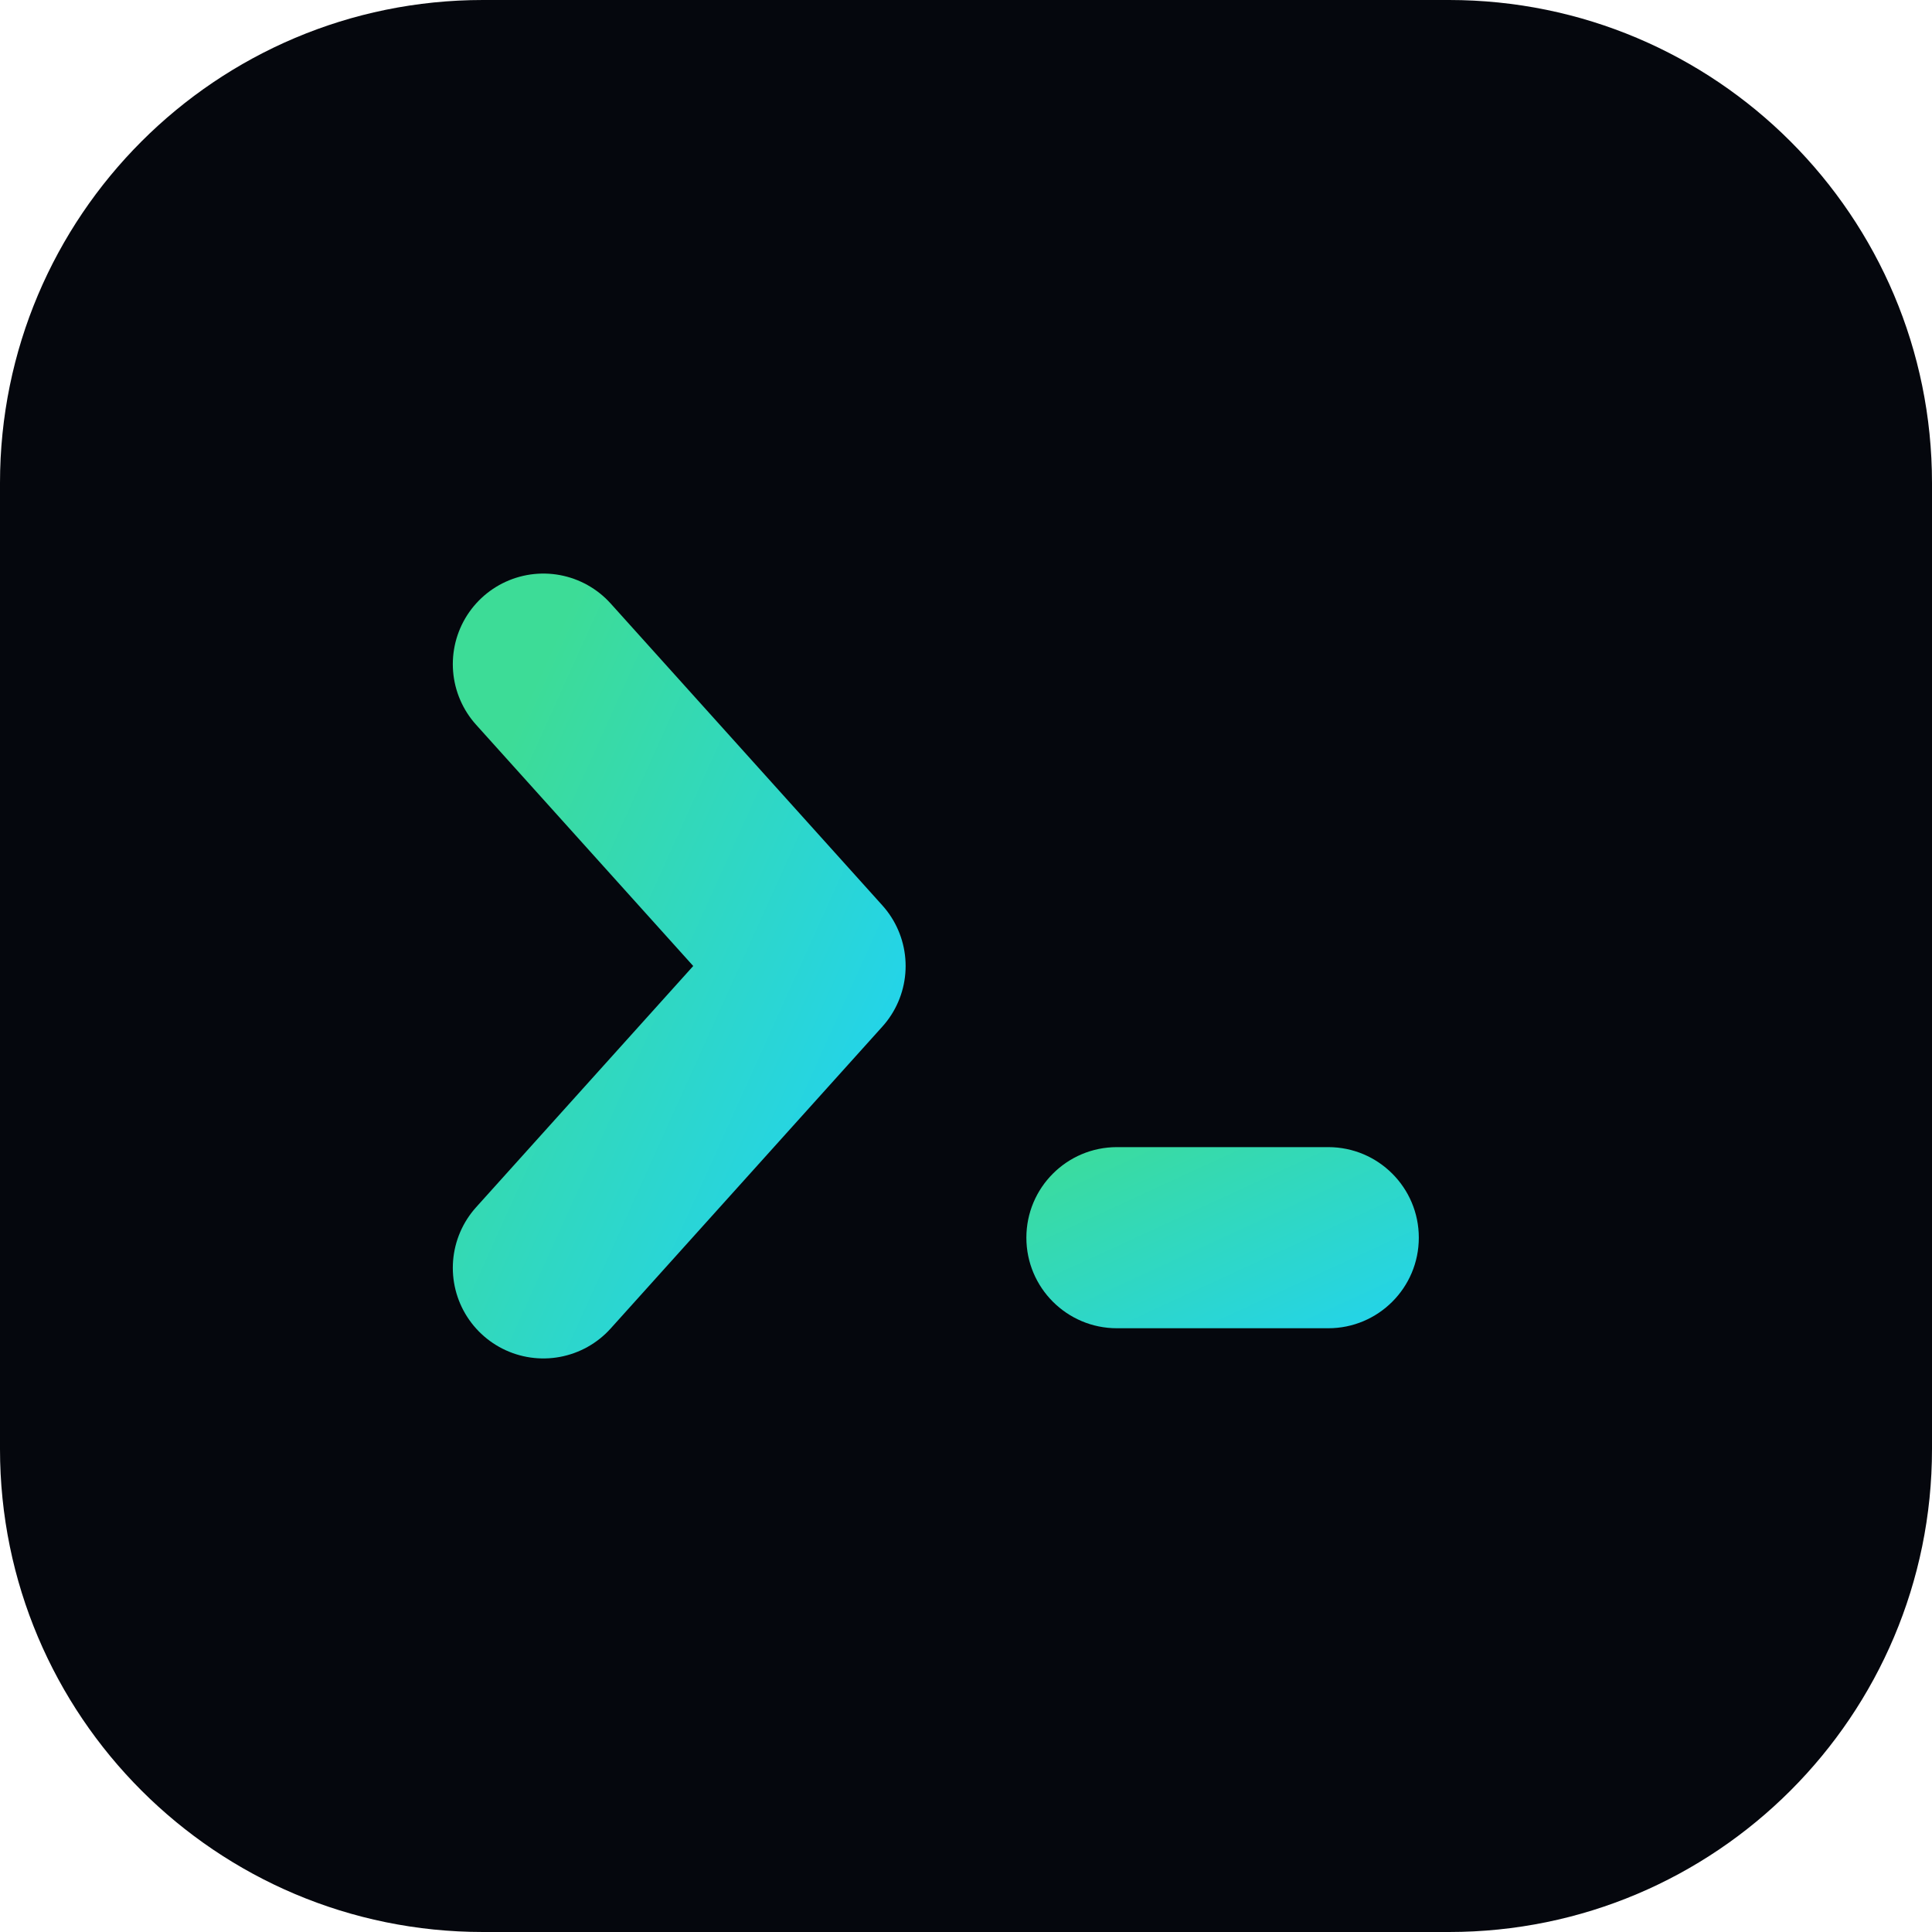
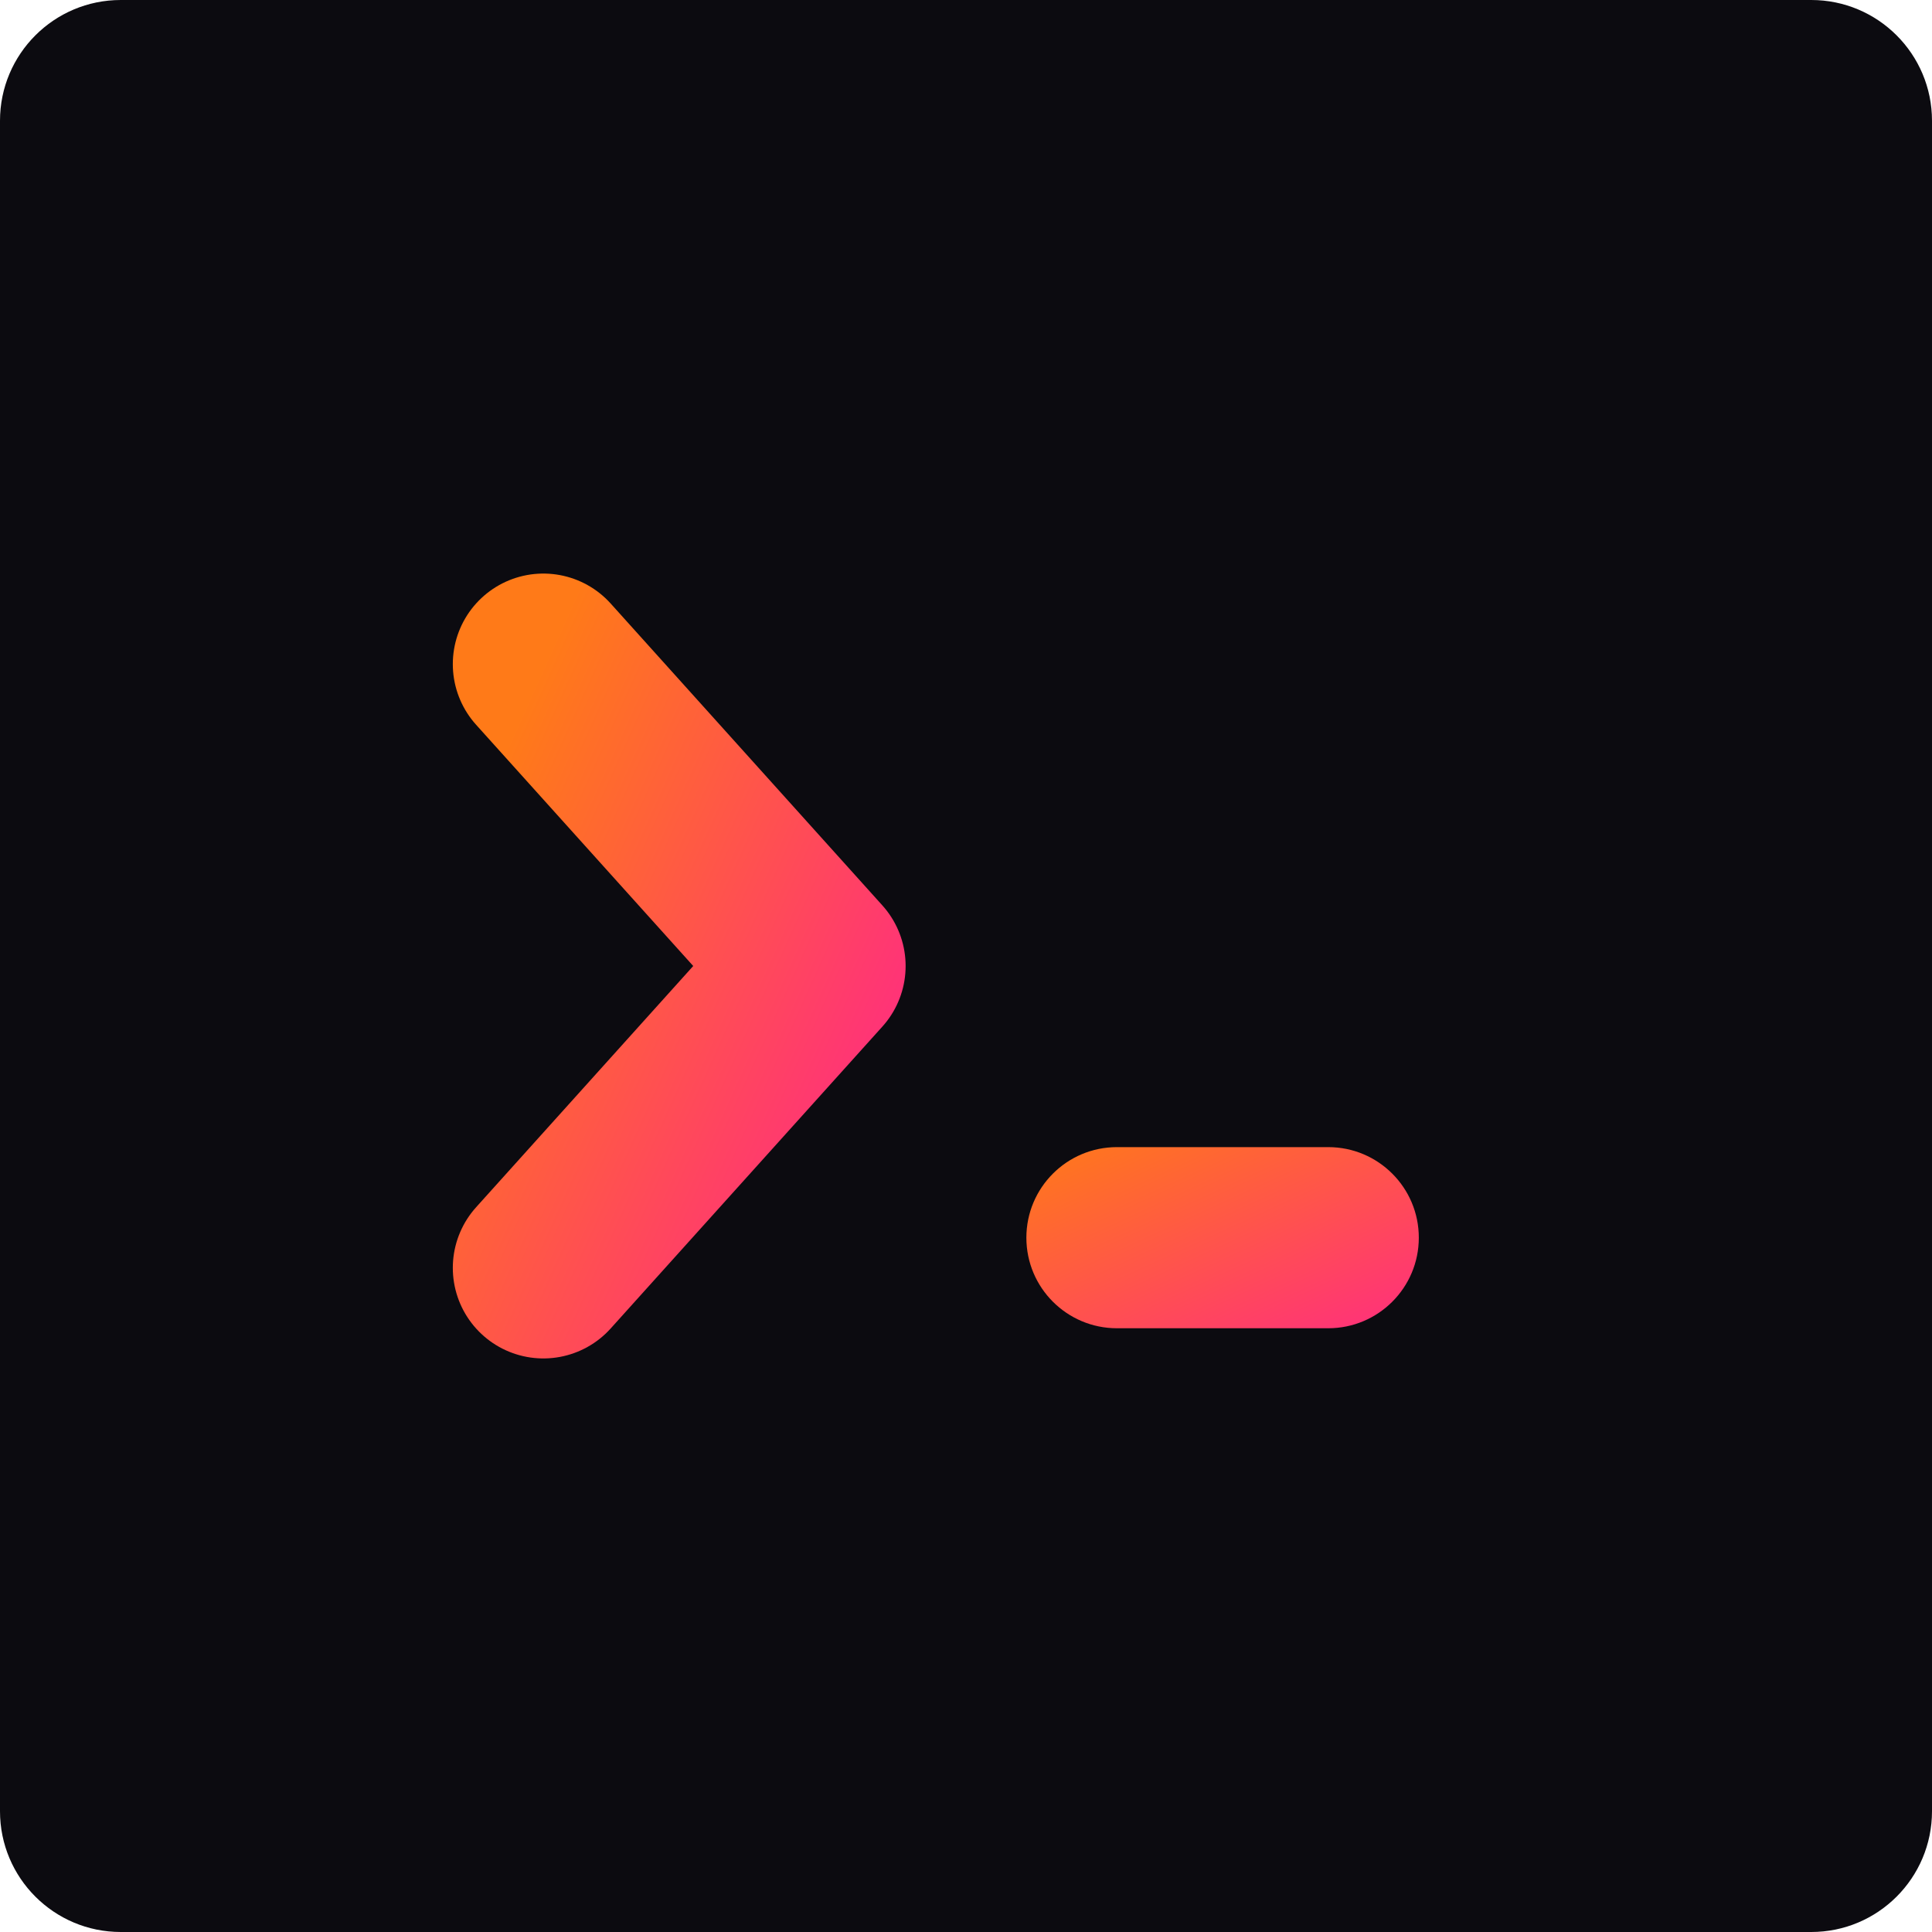
<svg xmlns="http://www.w3.org/2000/svg" viewBox="0 0 64 64">
  <defs>
    <linearGradient id="g" x1="0" y1="0" x2="1" y2="1">
-       <stop offset="0" stop-color="#3ddc97" />
-       <stop offset="1" stop-color="#22d3ee" />
+       <stop offset="0" stop-color="#ff7a18" />
+       <stop offset="1" stop-color="#ff2e7e" />
    </linearGradient>
  </defs>
-   <rect width="64" height="64" rx="16" fill="#05070d" />
+   <rect width="64" height="64" rx="4" fill="#0c0b10" />
  <path d="M18 22l9 10-9 10" fill="none" stroke="url(#g)" stroke-width="6" stroke-linecap="round" stroke-linejoin="round" />
  <rect x="34" y="38" width="13" height="6" rx="3" fill="url(#g)" />
</svg>
